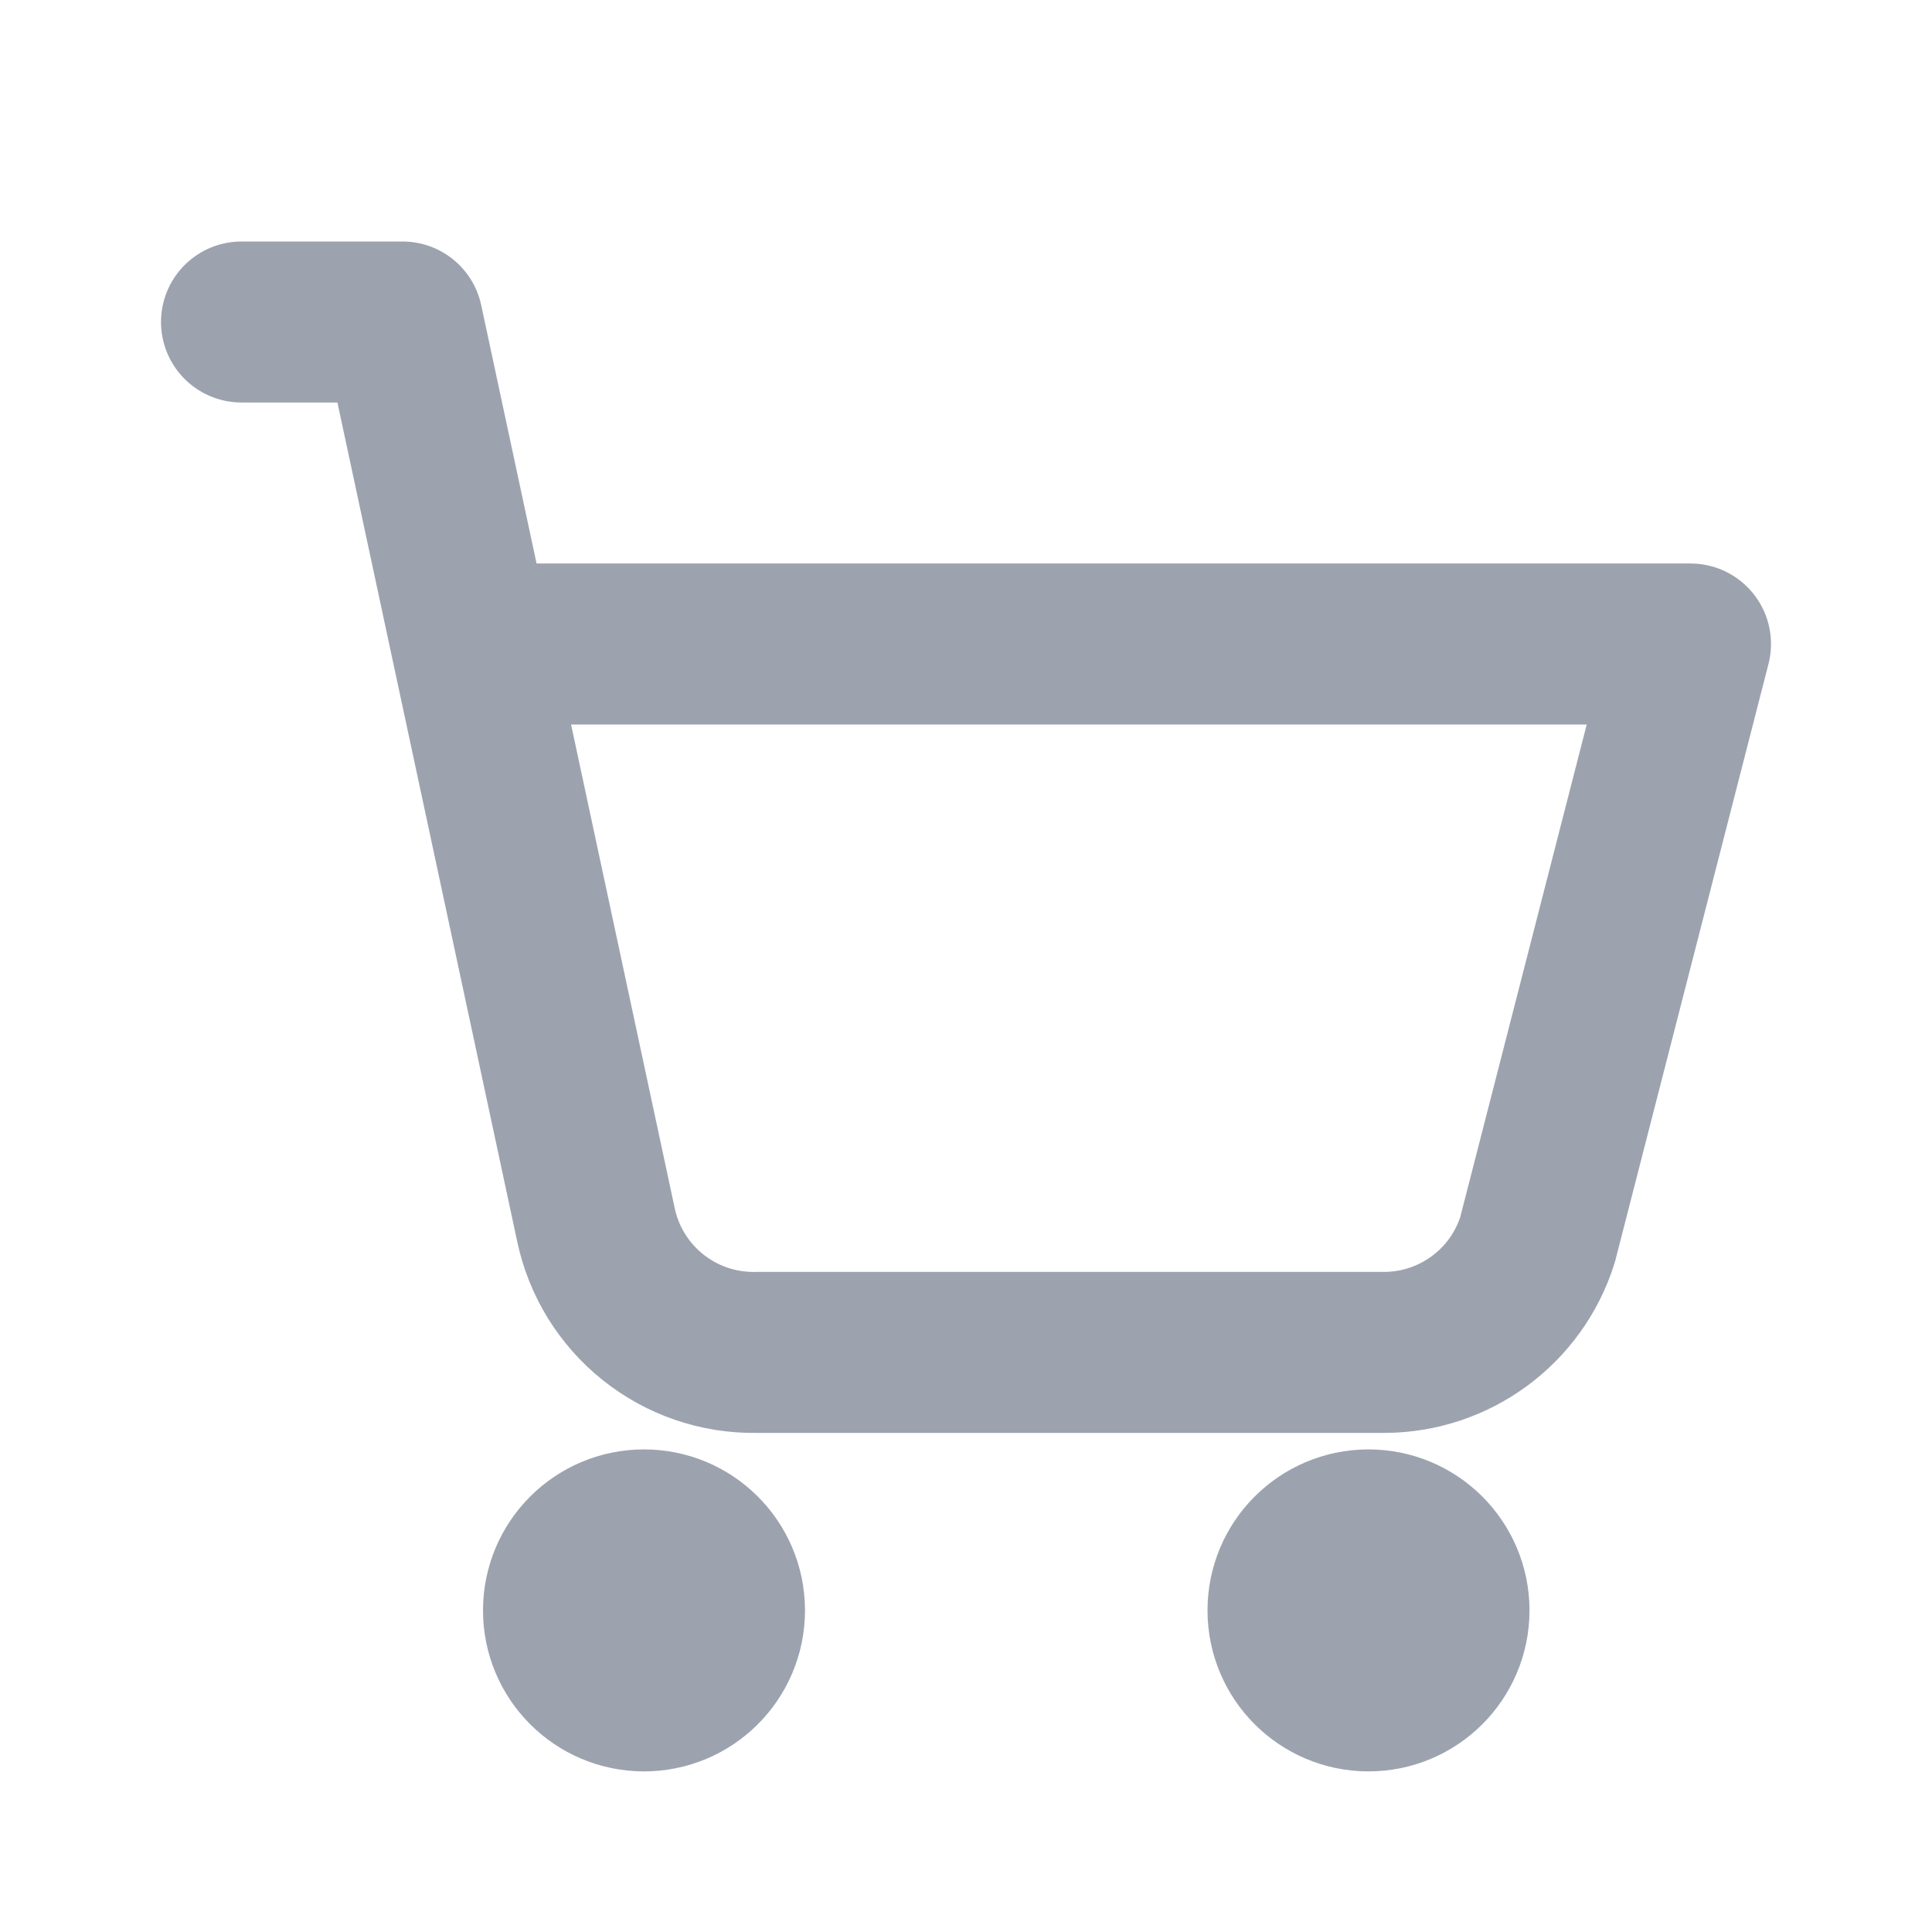
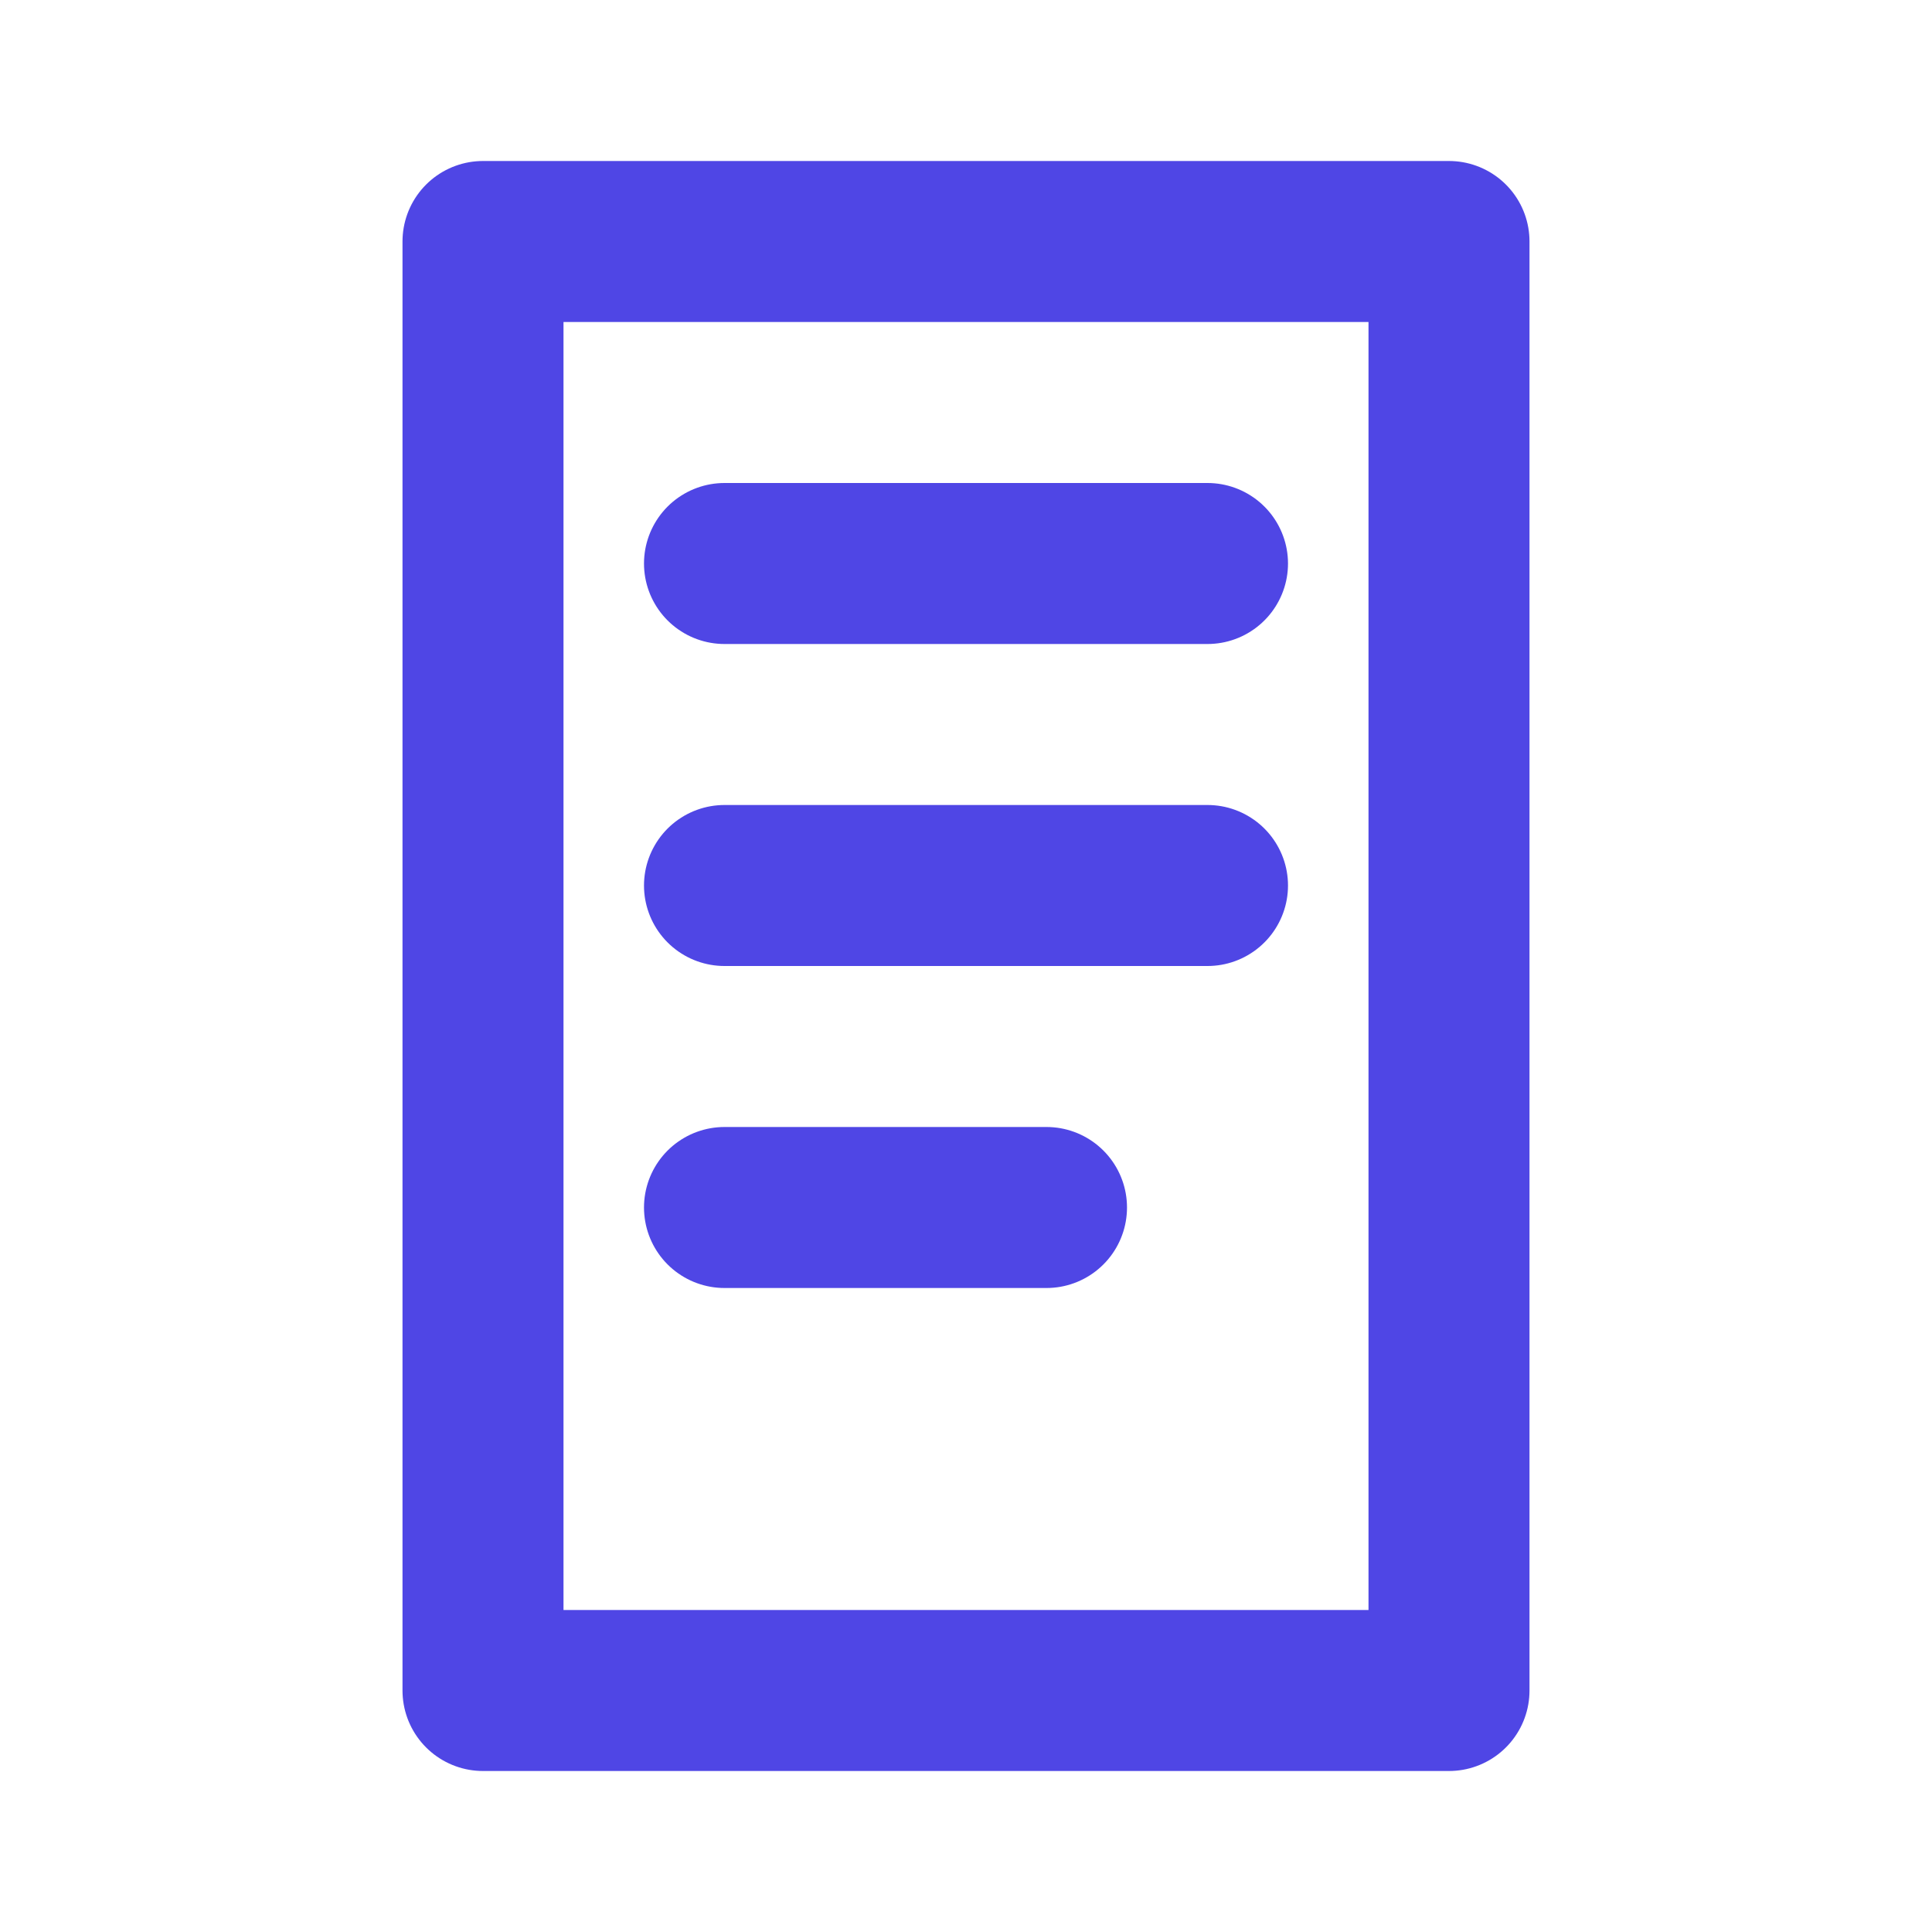
- <svg xmlns="http://www.w3.org/2000/svg" viewBox="0 0 24 24" fill="none" stroke="#9ca3af" stroke-width="2" stroke-linecap="round" stroke-linejoin="round">
-   <path d="M3 4h2l2.4 11.2a2 2 0 0 0 2 1.6h7.8a2 2 0 0 0 1.9-1.4L21 8H6" />
-   <path d="M9 20a1 1 0 1 0 0 .01" />
-   <path d="M18 20a1 1 0 1 0 0 .01" />
+ <svg xmlns="http://www.w3.org/2000/svg" viewBox="0 0 24 24" fill="none" stroke="#4f46e5" stroke-width="2" stroke-linecap="round" stroke-linejoin="round">
+   <path d="M6 3h12v18H6z" />
+   <path d="M9 7h6" />
+   <path d="M9 11h6" />
+   <path d="M9 15h4" />
</svg>
